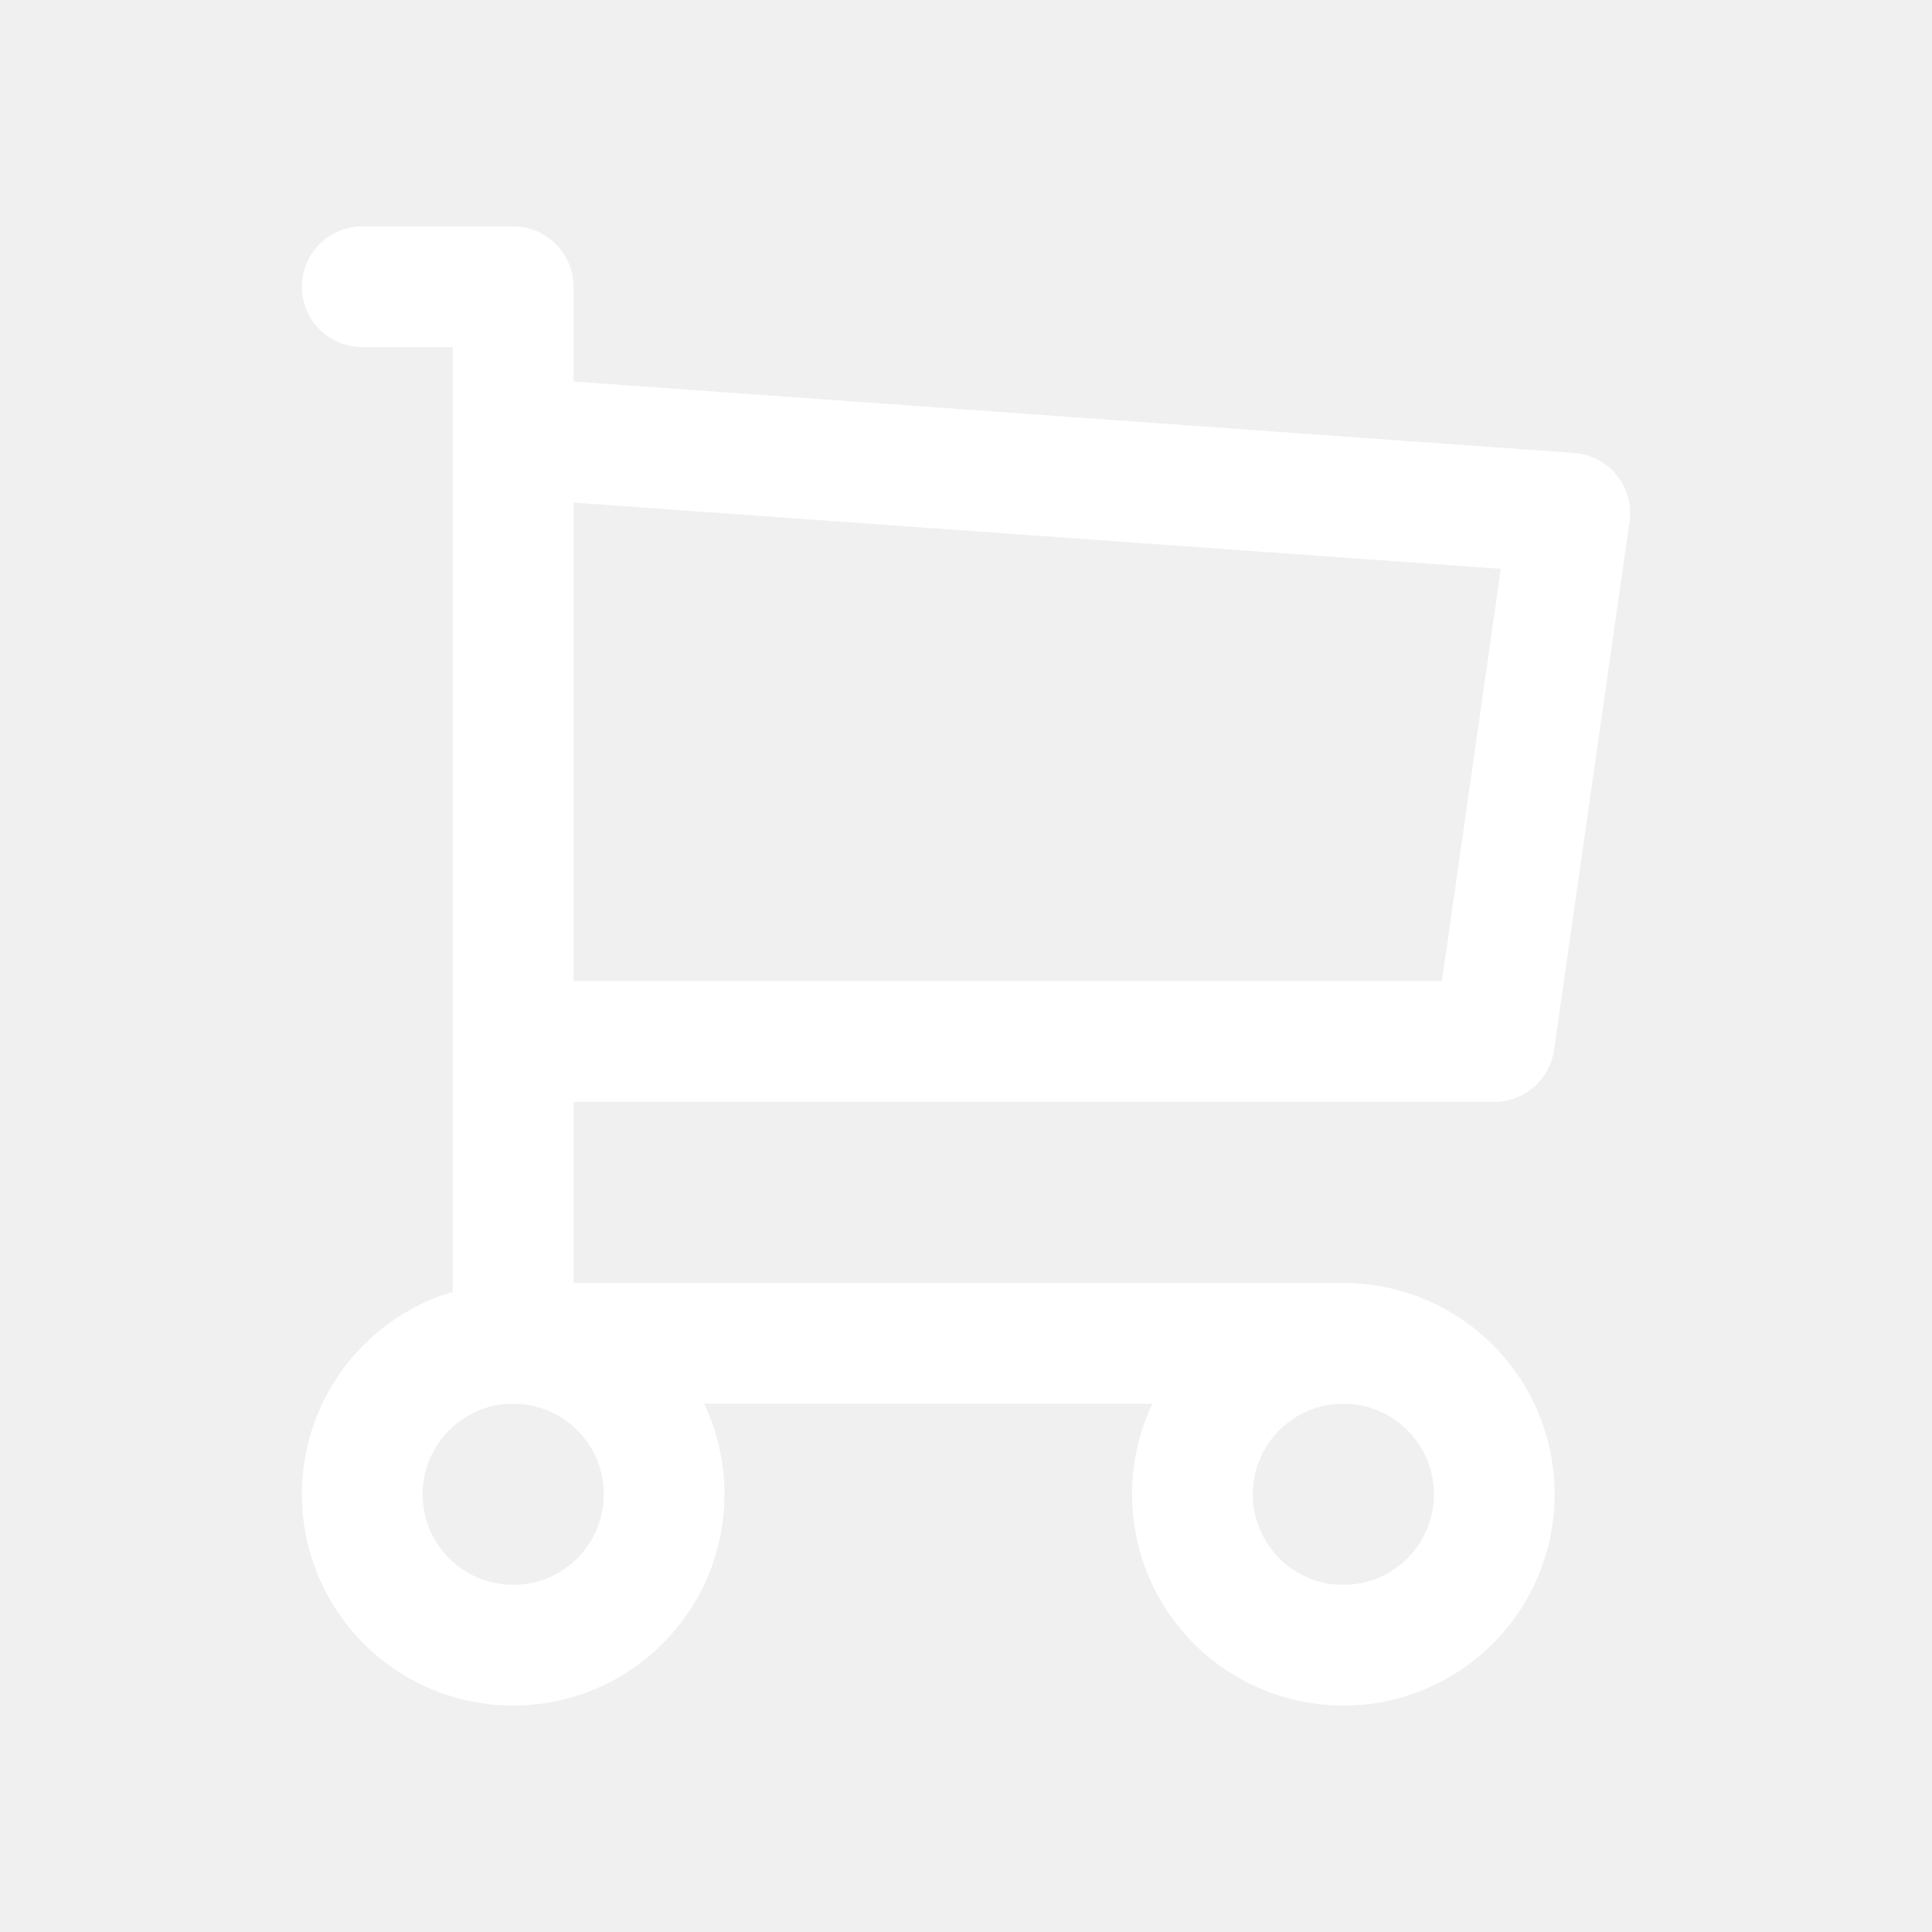
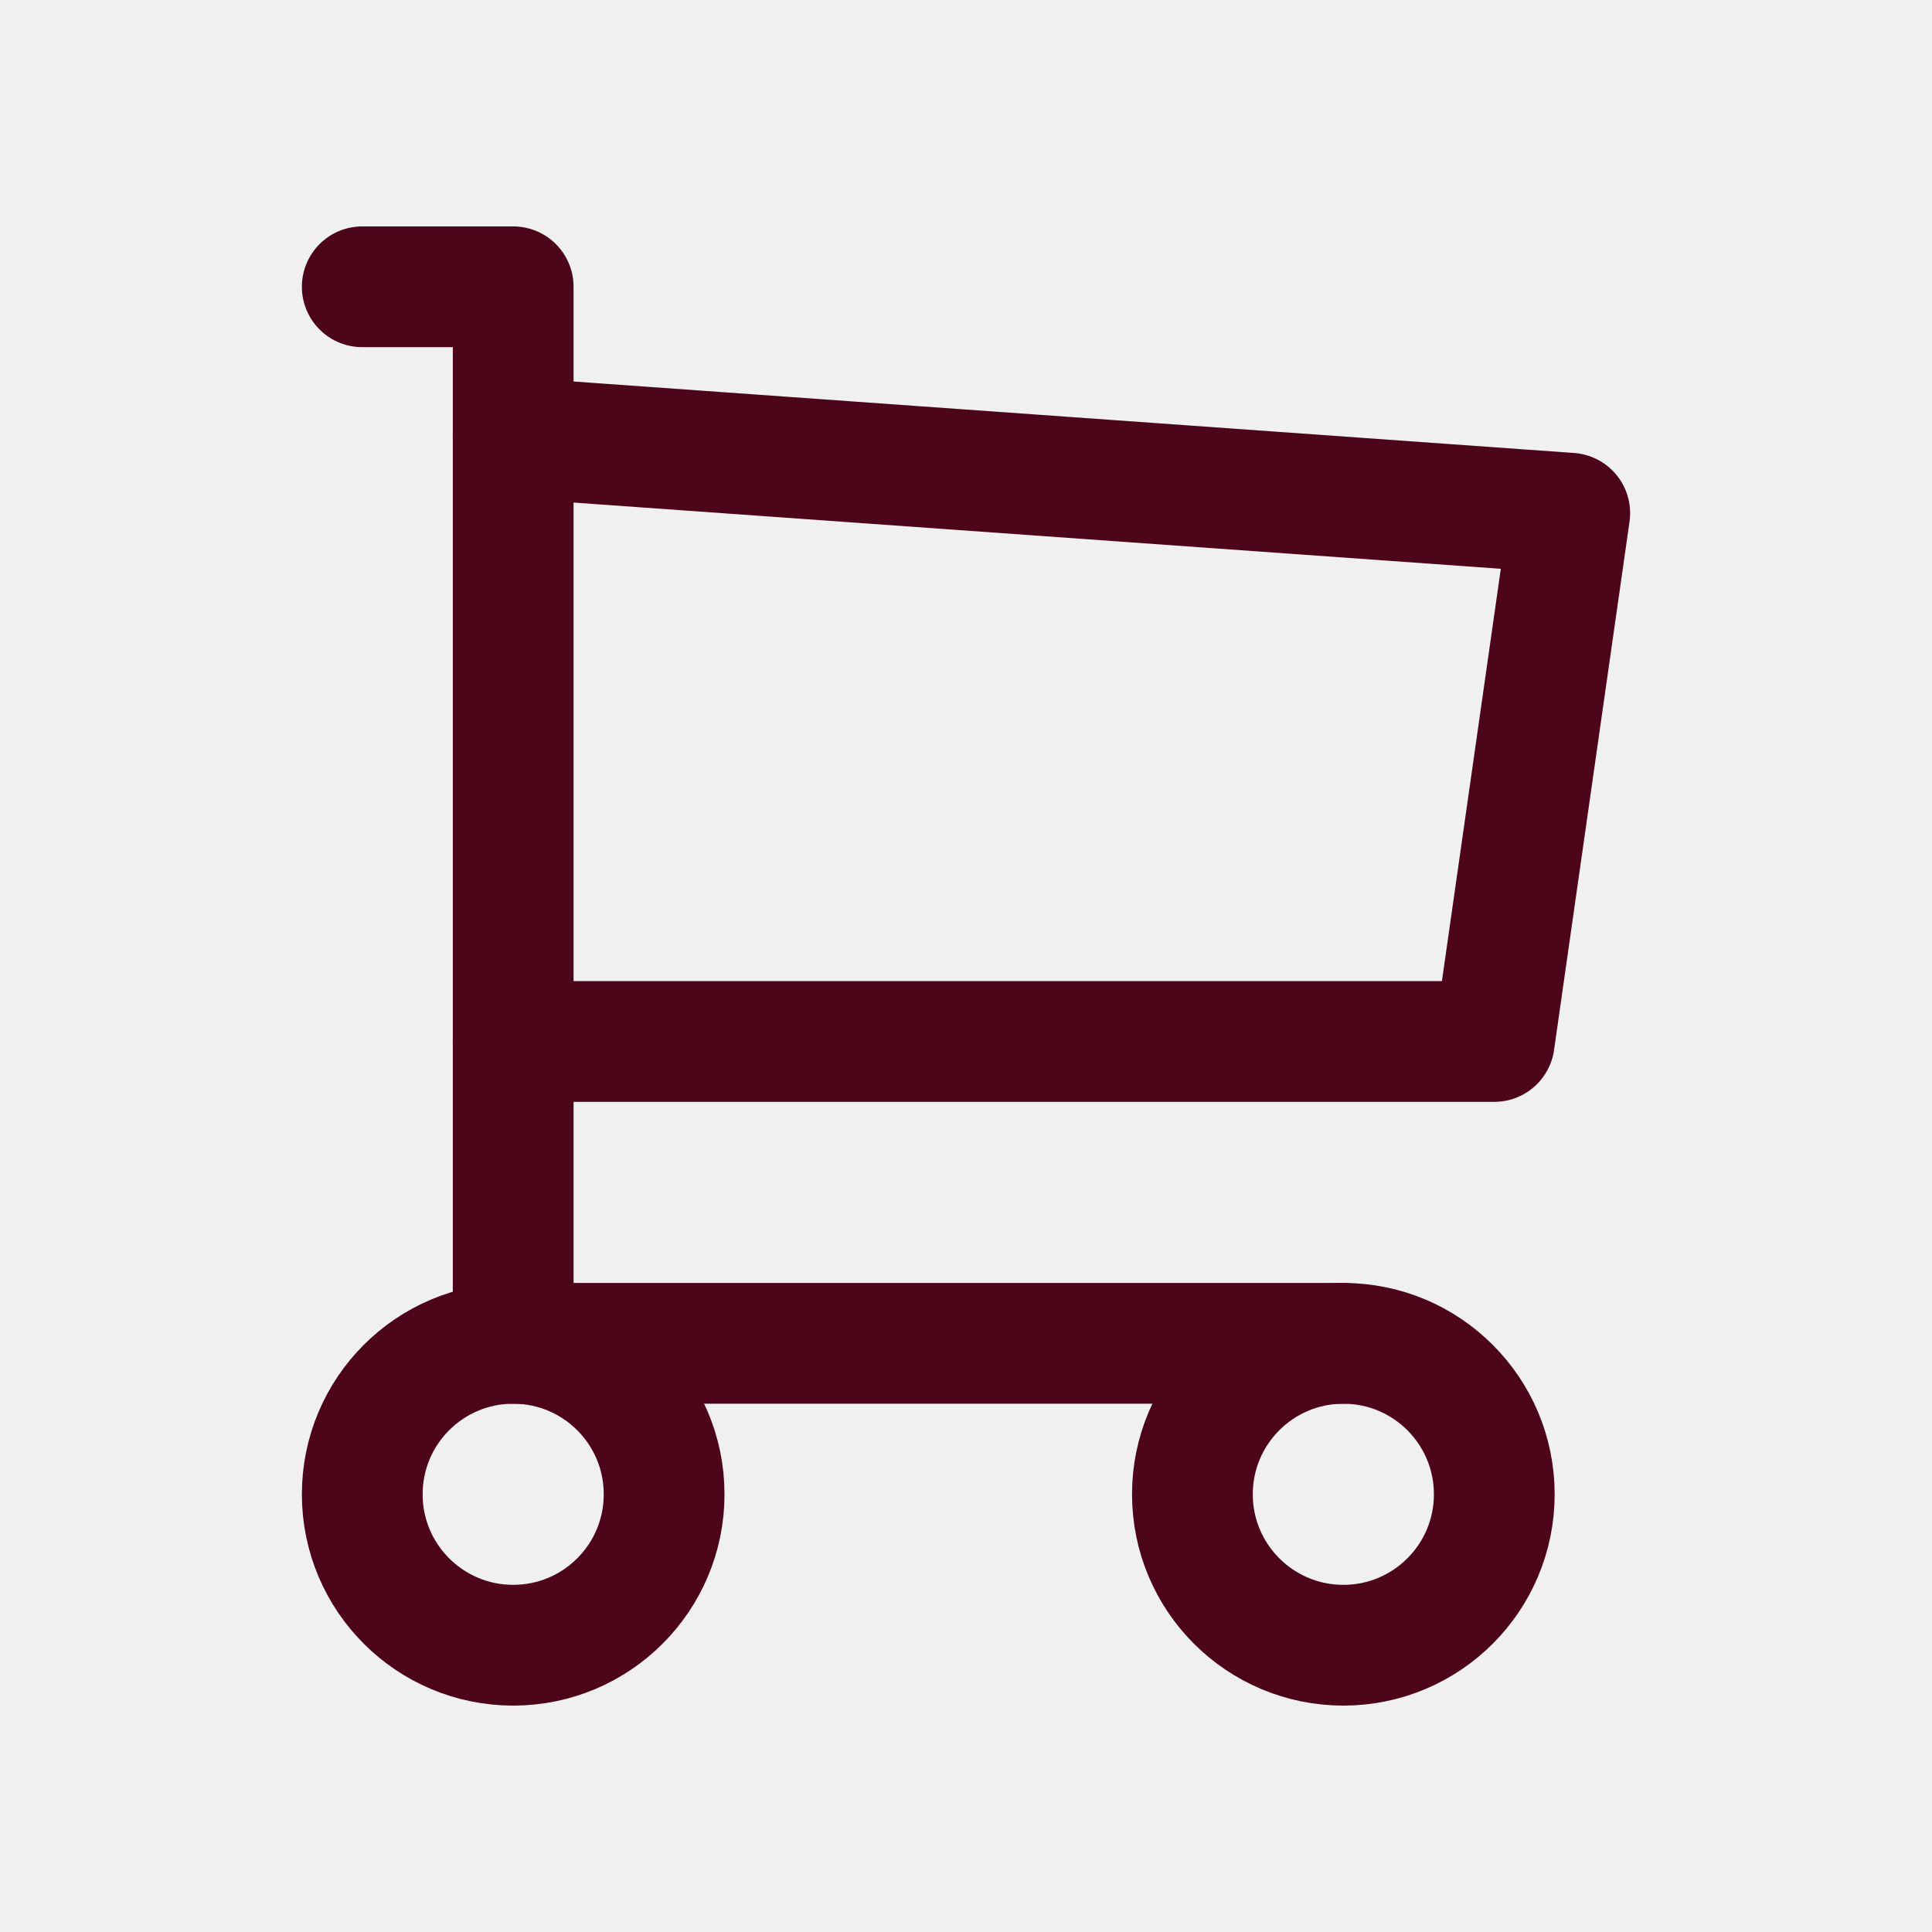
- <svg xmlns="http://www.w3.org/2000/svg" width="16" height="16" viewBox="-0.5 -0.5 16 16" fill="none" stroke="white" stroke-linecap="round" stroke-linejoin="round" id="Shopping-Cart--Streamline-Tabler">
+ <svg xmlns="http://www.w3.org/2000/svg" width="16" height="16" viewBox="-0.5 -0.5 16 16" fill="none" stroke="#4c0519" stroke-linecap="round" stroke-linejoin="round" id="Shopping-Cart--Streamline-Tabler">
  <path d="M3.75 11.875m-1.25 0a1.25 1.25 0 1 0 2.5 0a1.25 1.25 0 1 0 -2.5 0" stroke-width="1" />
  <path d="M10.625 11.875m-1.25 0a1.25 1.25 0 1 0 2.5 0a1.25 1.25 0 1 0 -2.5 0" stroke-width="1" />
  <path d="M10.625 10.625h-6.875v-8.75h-1.25" stroke-width="1" />
  <path d="M3.75 3.125l8.75 0.625l-0.625 4.375h-8.125" stroke-width="1" />
</svg>
